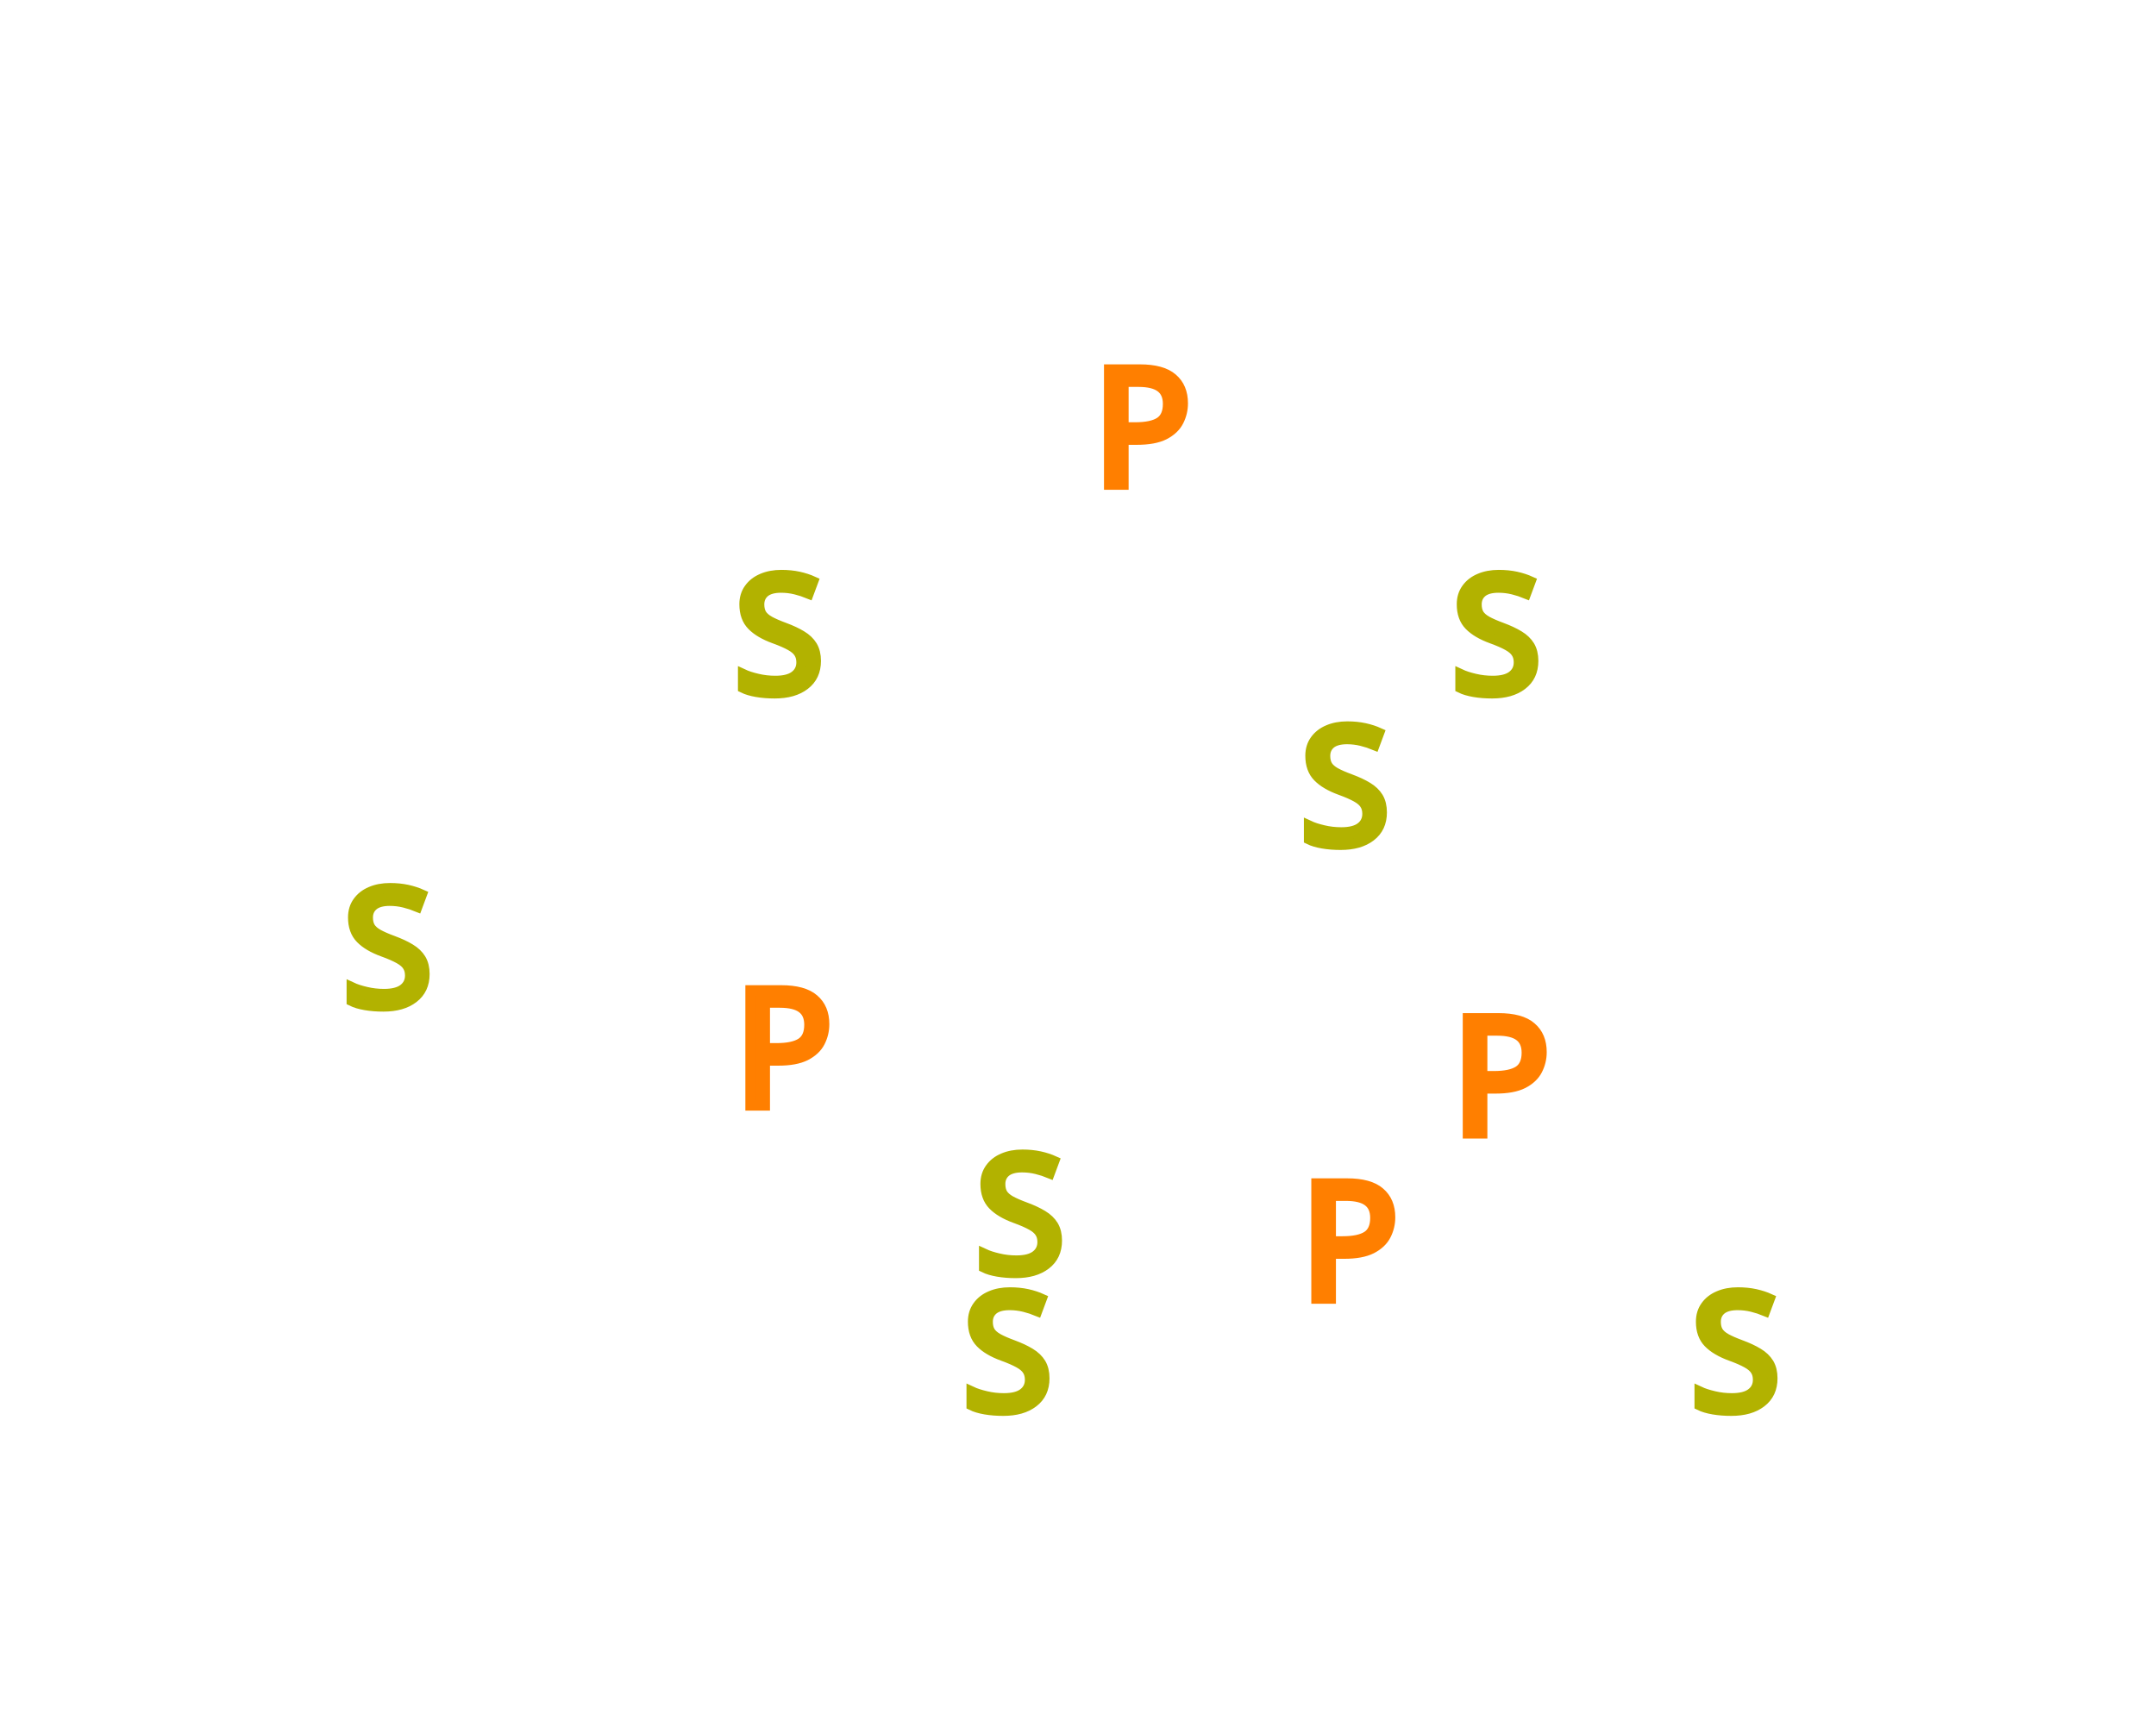
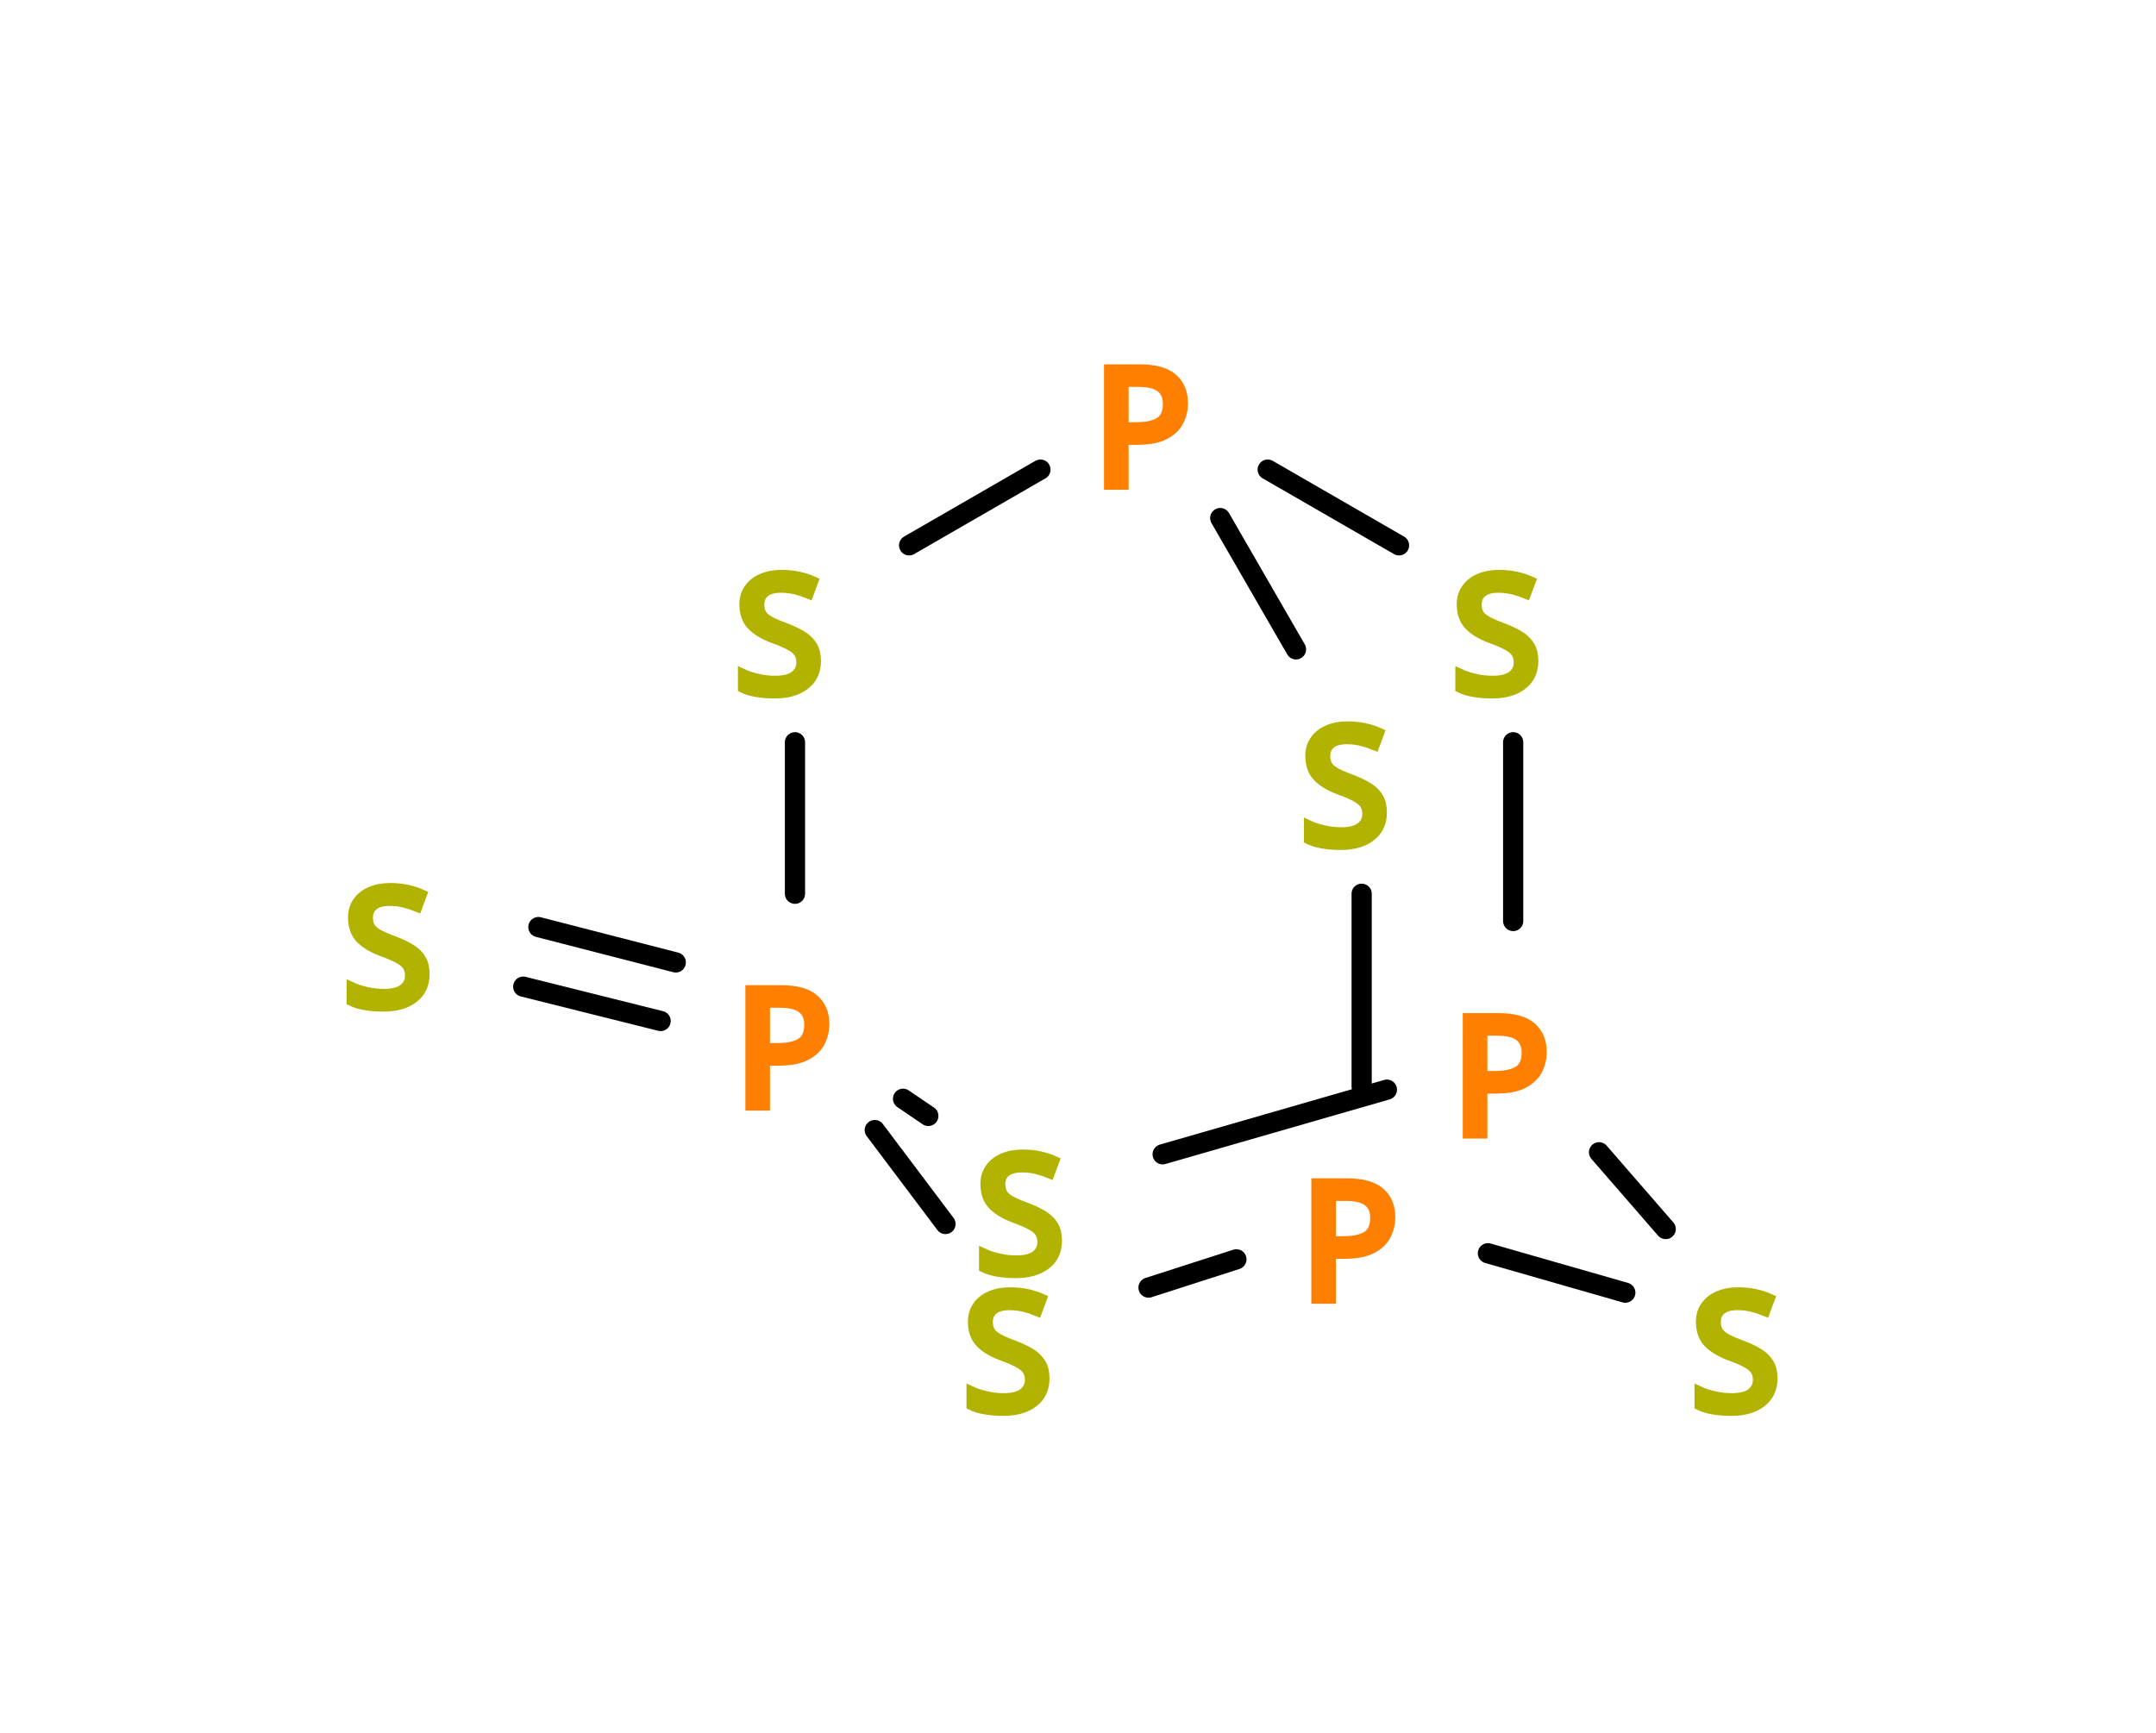
<svg xmlns="http://www.w3.org/2000/svg" width="213.438" height="171.544" x="0" y="0" viewBox="0 0 213.438 171.544" font-family="sans-serif" stroke-width="1" stroke-linecap="round">
-   <line x1="65.4" y1="101.1" x2="51.8" y2="97.7" stroke-width="2" />
-   <line x1="66.9" y1="95.3" x2="53.3" y2="91.8" stroke-width="2" />
-   <line x1="149.8" y1="91.2" x2="149.8" y2="73.5" stroke-width="2" />
-   <line x1="138.5" y1="54.0" x2="125.5" y2="46.5" stroke-width="2" />
-   <line x1="120.8" y1="51.3" x2="128.3" y2="64.3" stroke-width="2" />
-   <line x1="134.8" y1="88.5" x2="134.8" y2="107.6" stroke-width="2" />
-   <line x1="147.3" y1="124.1" x2="160.9" y2="128.0" stroke-width="2" />
-   <line x1="164.9" y1="121.7" x2="158.3" y2="114.1" stroke-width="2" />
-   <line x1="93.6" y1="121.2" x2="86.6" y2="111.9" stroke-width="2" />
-   <line x1="78.7" y1="88.5" x2="78.7" y2="73.5" stroke-width="2" />
-   <line x1="90.0" y1="54.0" x2="103.0" y2="46.5" stroke-width="2" />
-   <line x1="122.4" y1="124.7" x2="113.7" y2="127.5" stroke-width="2" />
-   <line x1="89.4" y1="108.8" x2="91.9" y2="110.5" stroke-width="2" />
-   <line x1="115.1" y1="114.3" x2="137.3" y2="107.9" stroke-width="2" />
+   <line x1="65.4" y1="101.1" x2="51.8" y2="97.7" stroke="rgb(0,0,0)" stroke-width="2.0" />
+   <line x1="66.9" y1="95.3" x2="53.3" y2="91.8" stroke="rgb(0,0,0)" stroke-width="2.0" />
+   <line x1="149.8" y1="91.2" x2="149.8" y2="73.5" stroke="rgb(0,0,0)" stroke-width="2.0" />
+   <line x1="138.5" y1="54.0" x2="125.5" y2="46.5" stroke="rgb(0,0,0)" stroke-width="2.0" />
+   <line x1="120.8" y1="51.3" x2="128.3" y2="64.3" stroke="rgb(0,0,0)" stroke-width="2.0" />
+   <line x1="134.8" y1="88.5" x2="134.8" y2="107.6" stroke="rgb(0,0,0)" stroke-width="2.0" />
+   <line x1="147.3" y1="124.1" x2="160.9" y2="128.0" stroke="rgb(0,0,0)" stroke-width="2.0" />
+   <line x1="164.9" y1="121.7" x2="158.3" y2="114.1" stroke="rgb(0,0,0)" stroke-width="2.0" />
+   <line x1="93.6" y1="121.2" x2="86.6" y2="111.9" stroke="rgb(0,0,0)" stroke-width="2.0" />
+   <line x1="78.7" y1="88.5" x2="78.7" y2="73.5" stroke="rgb(0,0,0)" stroke-width="2.0" />
+   <line x1="90.0" y1="54.0" x2="103.0" y2="46.5" stroke="rgb(0,0,0)" stroke-width="2.0" />
+   <line x1="122.4" y1="124.7" x2="113.7" y2="127.5" stroke="rgb(0,0,0)" stroke-width="2.0" />
+   <line x1="89.4" y1="108.8" x2="91.9" y2="110.5" stroke="rgb(0,0,0)" stroke-width="2.0" />
+   <line x1="115.1" y1="114.3" x2="137.3" y2="107.9" stroke="rgb(0,0,0)" stroke-width="2.0" />
  <text x="143.762" y="112.24" fill="rgb(255,127,0)" stroke="rgb(255,127,0)" stroke-width="1" font-size="16">P</text>
  <text x="143.762" y="68.504" fill="rgb(178,178,0)" stroke="rgb(178,178,0)" stroke-width="1" font-size="16">S</text>
  <text x="108.248" y="48" fill="rgb(255,127,0)" stroke="rgb(255,127,0)" stroke-width="1" font-size="16">P</text>
  <text x="128.77" y="83.506" fill="rgb(178,178,0)" stroke="rgb(178,178,0)" stroke-width="1" font-size="16">S</text>
  <text x="128.769" y="128.605" fill="rgb(255,127,0)" stroke="rgb(255,127,0)" stroke-width="1" font-size="16">P</text>
  <text x="167.438" y="139.544" fill="rgb(178,178,0)" stroke="rgb(178,178,0)" stroke-width="1" font-size="16">S</text>
  <text x="95.366" y="139.543" fill="rgb(178,178,0)" stroke="rgb(178,178,0)" stroke-width="1" font-size="16">S</text>
  <text x="72.741" y="109.474" fill="rgb(255,127,0)" stroke="rgb(255,127,0)" stroke-width="1" font-size="16">P</text>
  <text x="34" y="99.518" fill="rgb(178,178,0)" stroke="rgb(178,178,0)" stroke-width="1" font-size="16">S</text>
  <text x="96.607" y="125.905" fill="rgb(178,178,0)" stroke="rgb(178,178,0)" stroke-width="1" font-size="16">S</text>
  <text x="72.742" y="68.504" fill="rgb(178,178,0)" stroke="rgb(178,178,0)" stroke-width="1" font-size="16">S</text>
  <text font-size="18" fill="black" font-family="sans-serif" x="10" y="20" />
</svg>
